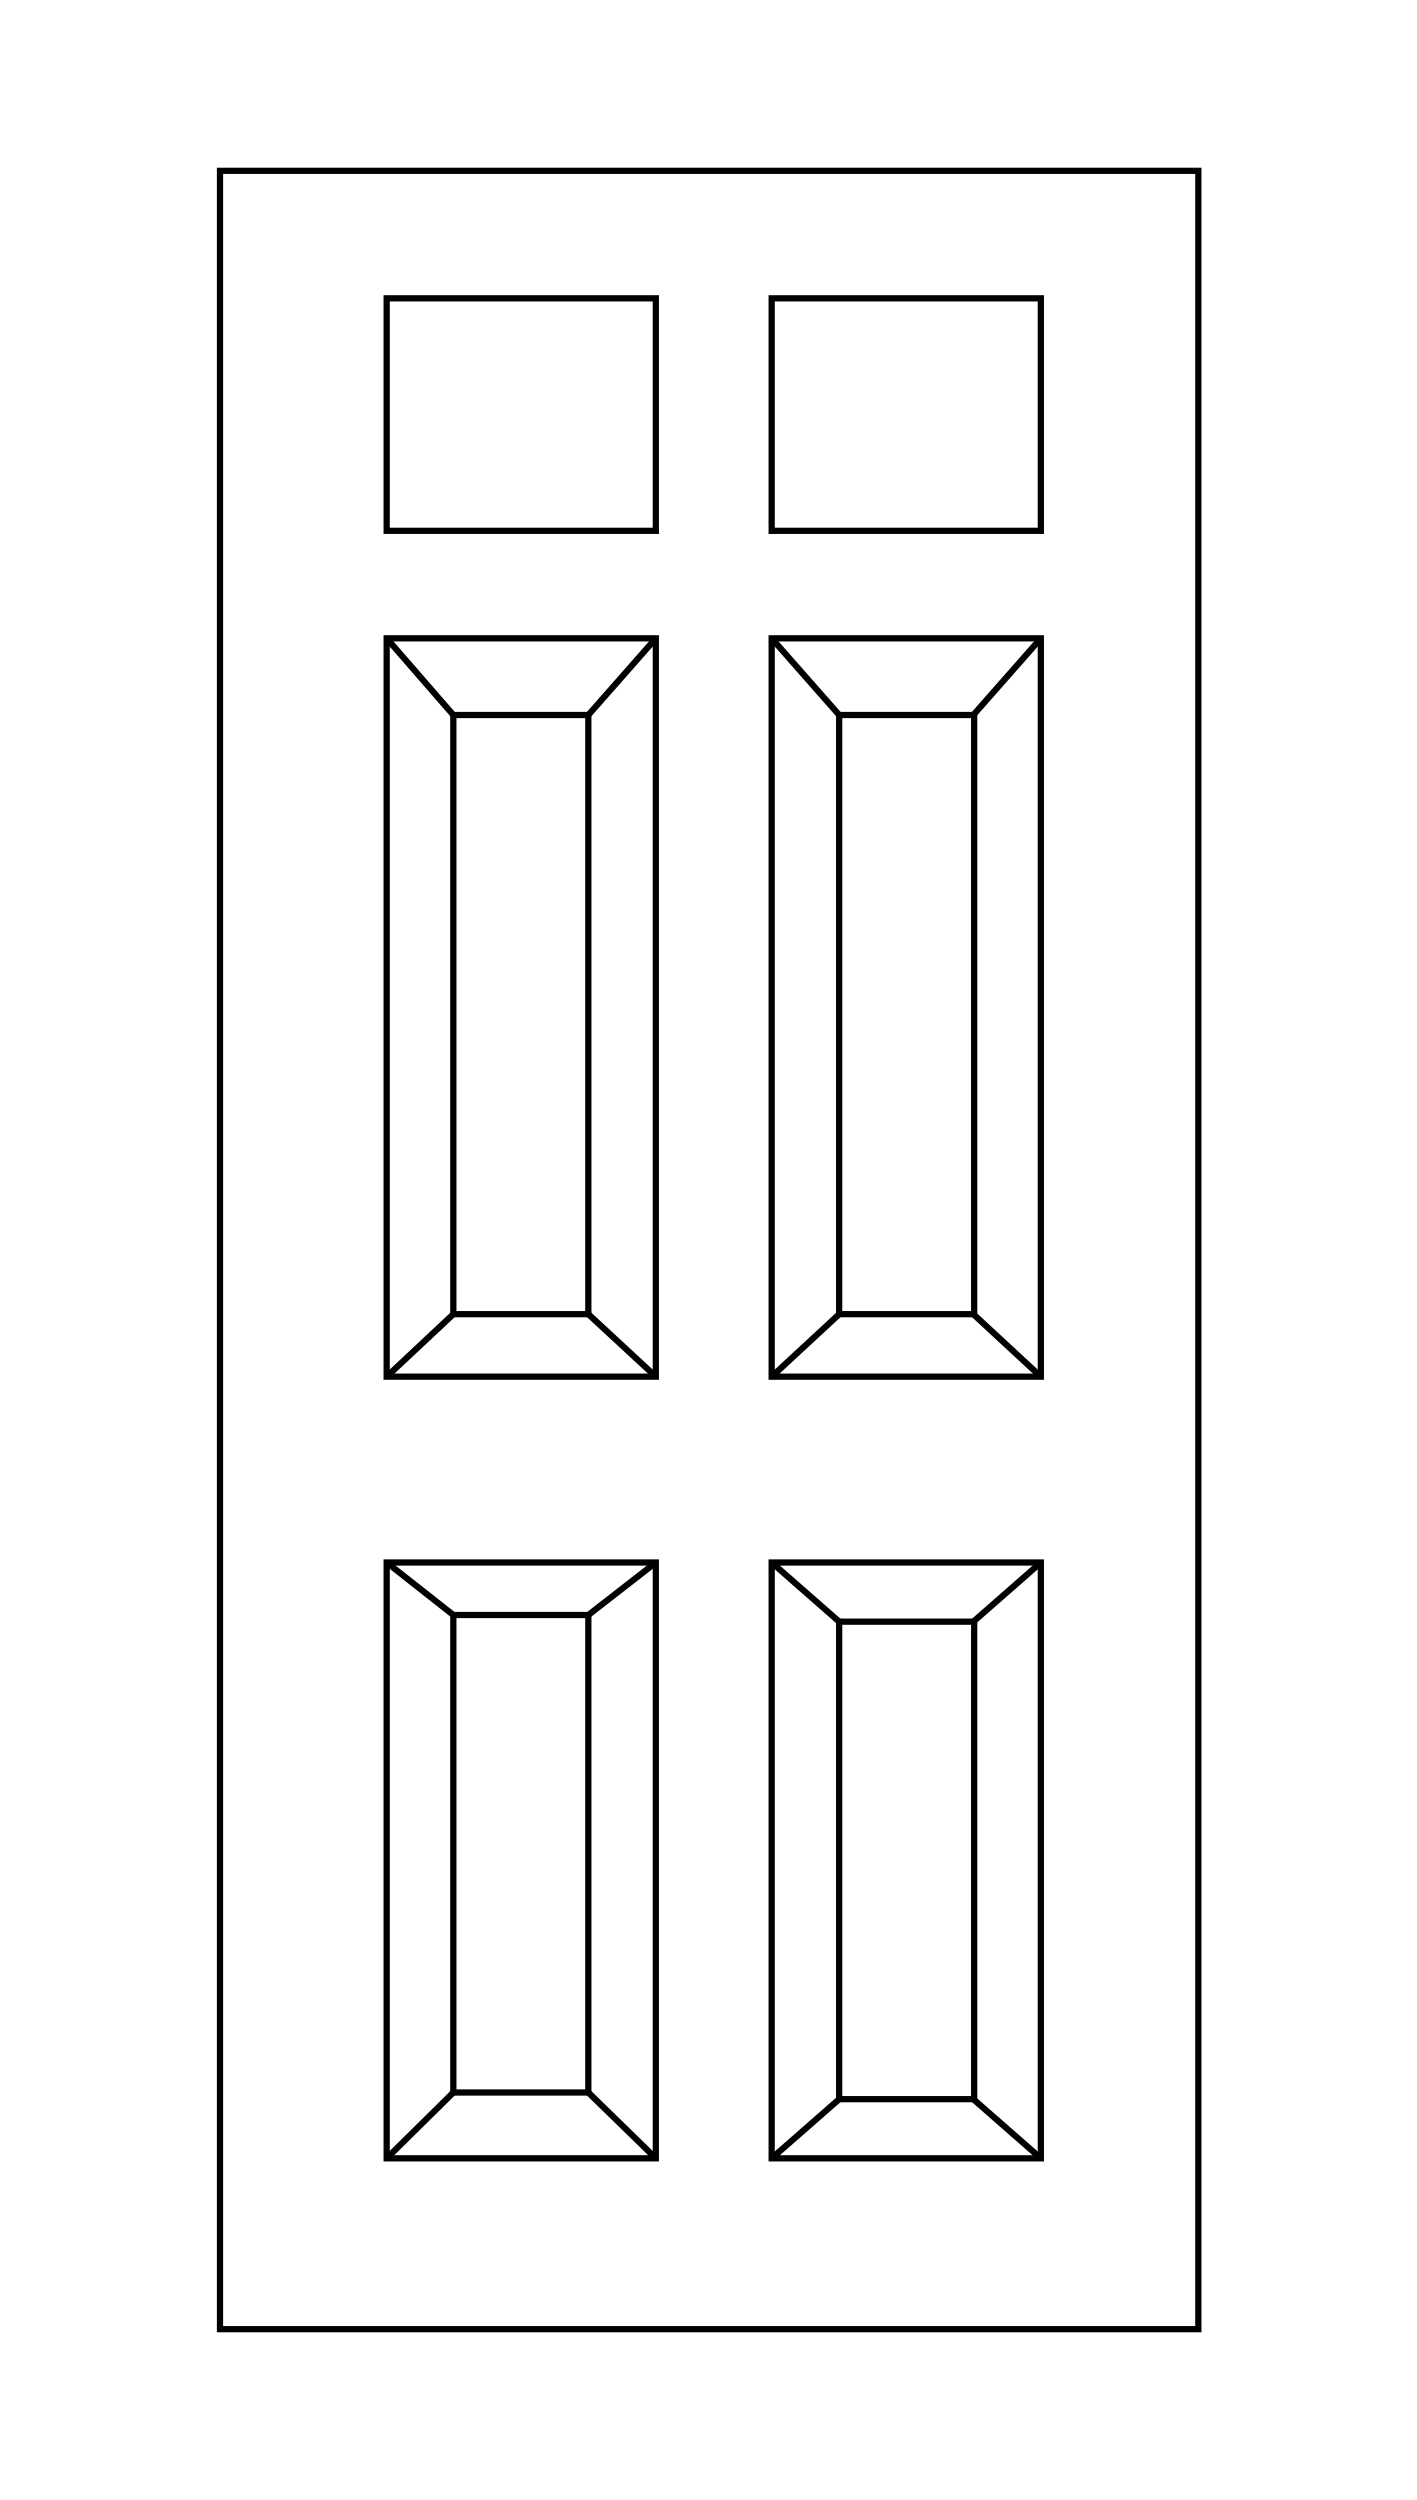
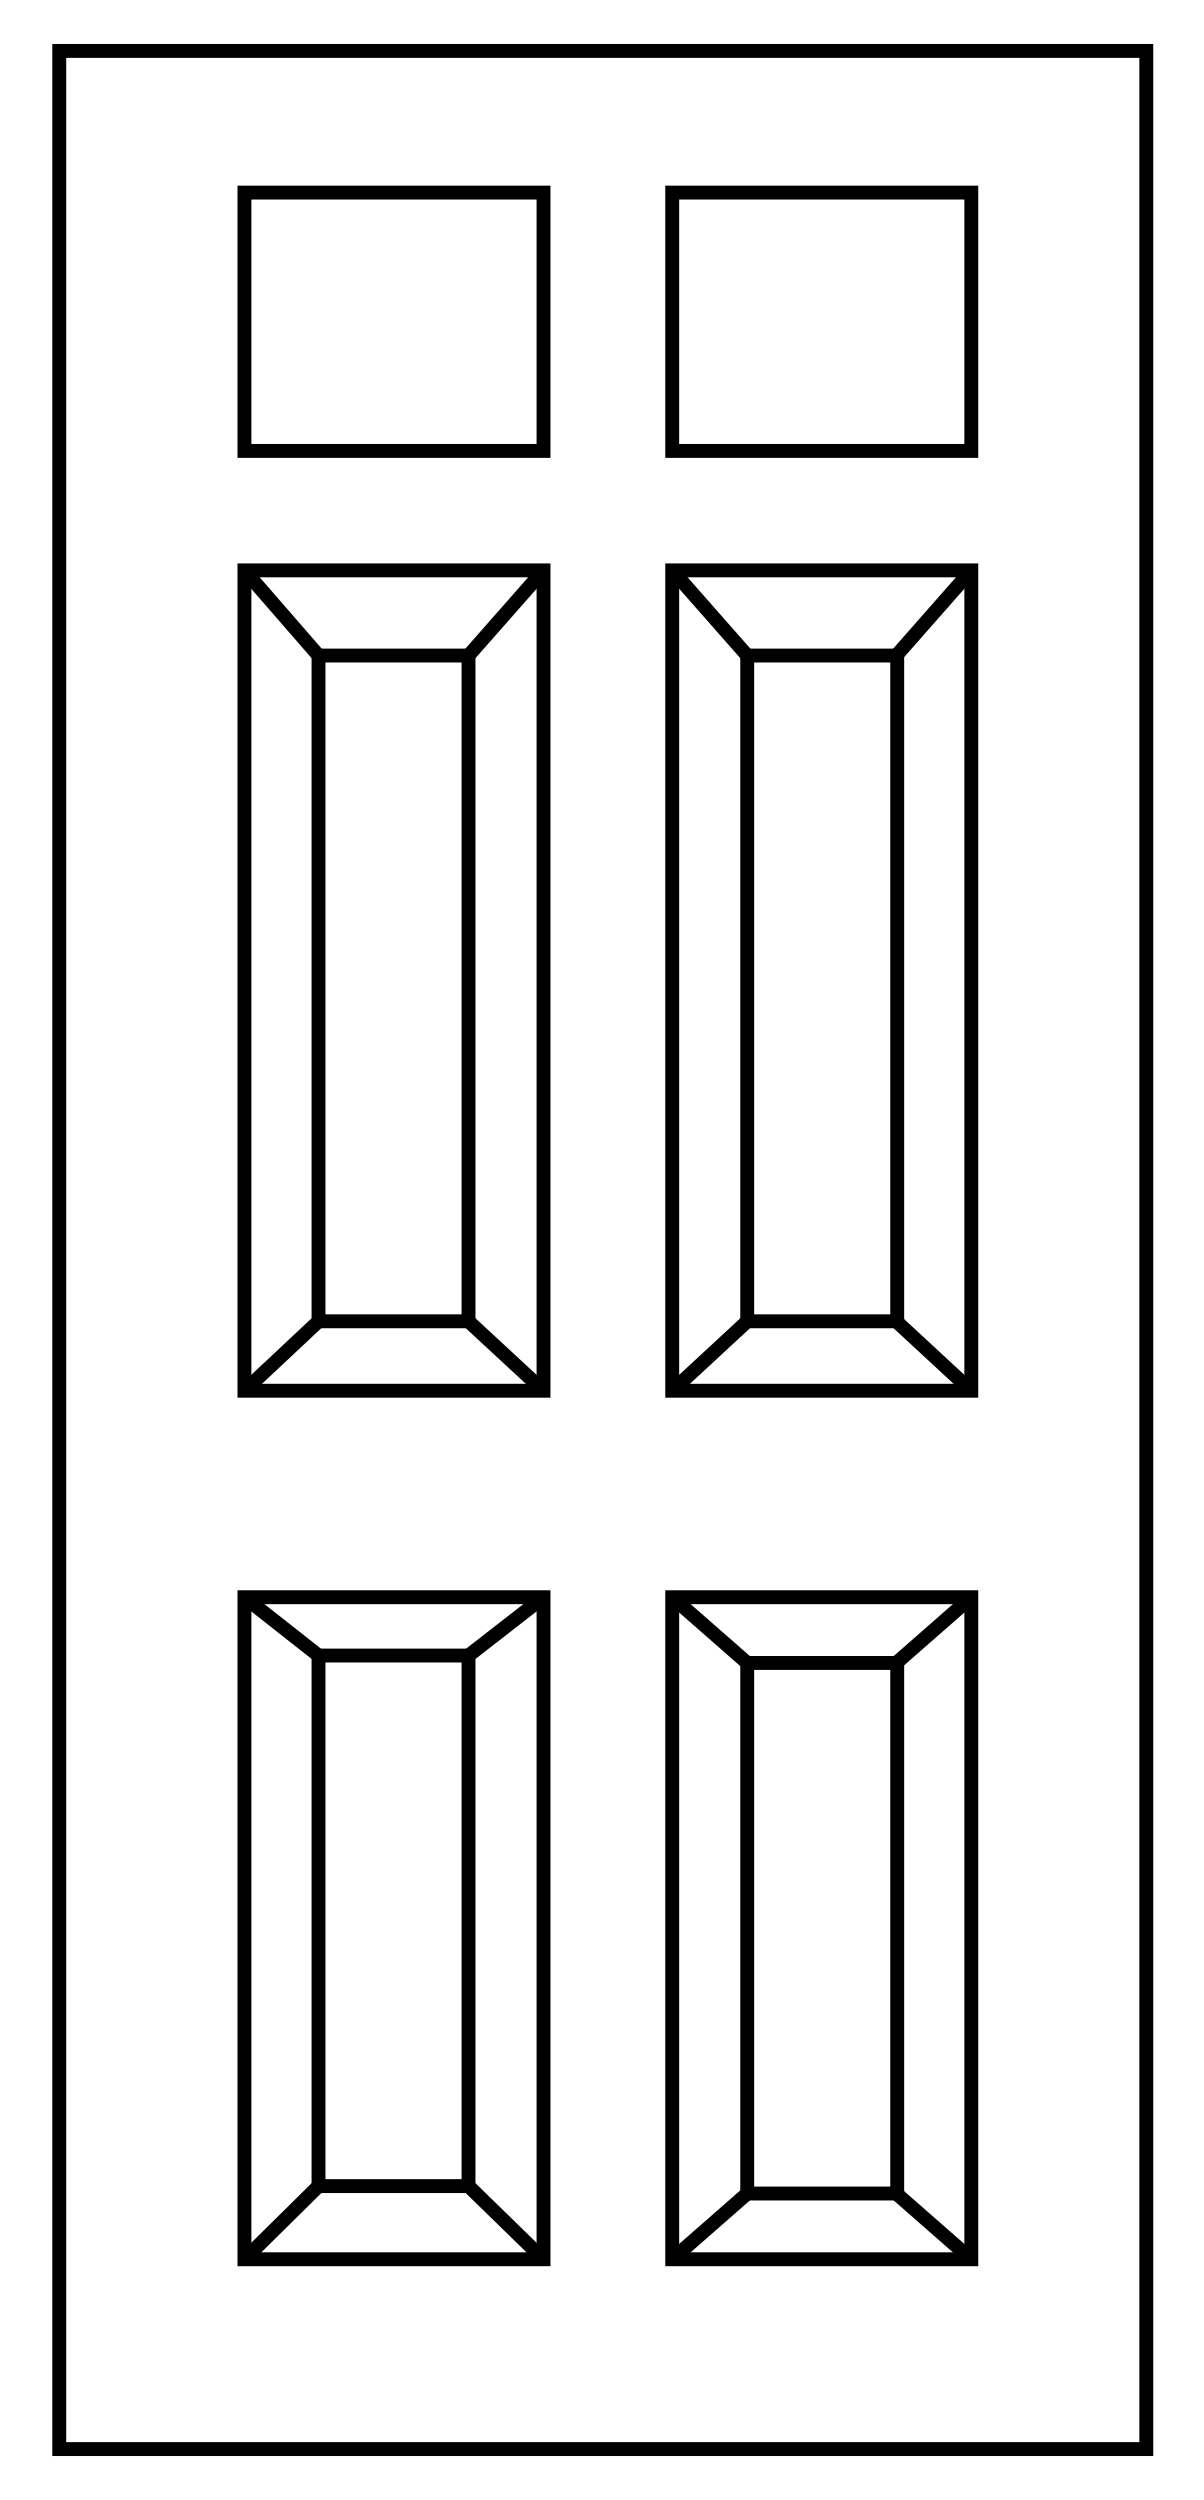
- <svg xmlns="http://www.w3.org/2000/svg" version="1.1" x="0px" y="0px" viewBox="0 0 170 300" style="enable-background:new 0 0 170 300;" xml:space="preserve">
+ <svg xmlns="http://www.w3.org/2000/svg" version="1.1" id="Layer_1" x="0px" y="0px" viewBox="0 0 130 270" style="enable-background:new 0 0 130 270;" xml:space="preserve">
  <style type="text/css">
- 	.st0{fill:none;stroke:#000000;stroke-width:0.75;stroke-miterlimit:10;}
- 	.st1{fill:none;stroke:#000000;stroke-miterlimit:10;}
+ 	.st0{fill:none;stroke:#000000;stroke-width:1.5;stroke-miterlimit:10;}
</style>
-   <g id="Layer_1">
-     <g>
-       <rect x="46.4" y="76.6" class="st0" width="32.3" height="88.6" />
-       <rect x="54.4" y="85.8" class="st0" width="16.2" height="71.9" />
-       <rect x="54.4" y="193.8" class="st0" width="16.2" height="57.3" />
-       <rect x="100.7" y="194.6" class="st0" width="16.2" height="57.3" />
-       <rect x="100.7" y="85.8" class="st0" width="16.2" height="71.9" />
-       <rect x="46.4" y="187.5" class="st0" width="32.3" height="71.5" />
-       <rect x="46.4" y="35.8" class="st0" width="32.3" height="27.9" />
-       <rect x="92.6" y="35.8" class="st0" width="32.3" height="27.9" />
-       <rect x="92.6" y="187.5" class="st0" width="32.3" height="71.5" />
-       <rect x="92.6" y="76.6" class="st0" width="32.3" height="88.6" />
-       <line class="st0" x1="124.9" y1="76.6" x2="116.8" y2="85.8" />
-       <line class="st0" x1="92.6" y1="76.6" x2="100.7" y2="85.8" />
-       <line class="st0" x1="116.8" y1="157.7" x2="124.9" y2="165.2" />
-       <line class="st0" x1="100.7" y1="157.7" x2="92.6" y2="165.2" />
-       <line class="st0" x1="70.6" y1="157.7" x2="78.7" y2="165.2" />
-       <line class="st0" x1="54.4" y1="157.7" x2="46.4" y2="165.2" />
-       <line class="st0" x1="54.4" y1="85.8" x2="46.4" y2="76.6" />
-       <line class="st0" x1="70.6" y1="85.8" x2="78.7" y2="76.6" />
-       <line class="st0" x1="92.6" y1="187.5" x2="100.7" y2="194.6" />
-       <line class="st0" x1="124.9" y1="187.5" x2="116.8" y2="194.6" />
-       <line class="st0" x1="116.8" y1="251.9" x2="124.9" y2="259" />
-       <line class="st0" x1="100.7" y1="251.9" x2="92.6" y2="259" />
-       <line class="st0" x1="70.6" y1="251.1" x2="78.7" y2="259" />
-       <line class="st0" x1="54.4" y1="251.1" x2="46.4" y2="259" />
-       <line class="st0" x1="70.6" y1="193.8" x2="78.7" y2="187.5" />
-       <line class="st0" x1="54.4" y1="193.8" x2="46.4" y2="187.5" />
-       <rect x="26.4" y="20.5" class="st0" width="117.4" height="259" />
-     </g>
-     <path class="st1" d="M18.6,295.2" />
+   <g>
+     <rect x="26.4" y="61.6" class="st0" width="32.3" height="88.6" />
+     <rect x="34.4" y="70.8" class="st0" width="16.2" height="71.9" />
+     <rect x="34.4" y="178.8" class="st0" width="16.2" height="57.3" />
+     <rect x="80.7" y="179.6" class="st0" width="16.2" height="57.3" />
+     <rect x="80.7" y="70.8" class="st0" width="16.2" height="71.9" />
+     <rect x="26.4" y="172.5" class="st0" width="32.3" height="71.5" />
+     <rect x="26.4" y="20.8" class="st0" width="32.3" height="27.9" />
+     <rect x="72.6" y="20.8" class="st0" width="32.3" height="27.9" />
+     <rect x="72.6" y="172.5" class="st0" width="32.3" height="71.5" />
+     <rect x="72.6" y="61.6" class="st0" width="32.3" height="88.6" />
+     <line class="st0" x1="104.9" y1="61.6" x2="96.8" y2="70.8" />
+     <line class="st0" x1="72.6" y1="61.6" x2="80.7" y2="70.8" />
+     <line class="st0" x1="96.8" y1="142.7" x2="104.9" y2="150.2" />
+     <line class="st0" x1="80.7" y1="142.7" x2="72.6" y2="150.2" />
+     <line class="st0" x1="50.6" y1="142.7" x2="58.7" y2="150.2" />
+     <line class="st0" x1="34.4" y1="142.7" x2="26.4" y2="150.2" />
+     <line class="st0" x1="34.4" y1="70.8" x2="26.4" y2="61.6" />
+     <line class="st0" x1="50.6" y1="70.8" x2="58.7" y2="61.6" />
+     <line class="st0" x1="72.6" y1="172.5" x2="80.7" y2="179.6" />
+     <line class="st0" x1="104.9" y1="172.5" x2="96.8" y2="179.6" />
+     <line class="st0" x1="96.8" y1="236.9" x2="104.9" y2="244" />
+     <line class="st0" x1="80.7" y1="236.9" x2="72.6" y2="244" />
+     <line class="st0" x1="50.6" y1="236.1" x2="58.7" y2="244" />
+     <line class="st0" x1="34.4" y1="236.1" x2="26.4" y2="244" />
+     <line class="st0" x1="50.6" y1="178.8" x2="58.7" y2="172.5" />
+     <line class="st0" x1="34.4" y1="178.8" x2="26.4" y2="172.5" />
+     <rect x="6.4" y="5.5" class="st0" width="117.4" height="259" />
  </g>
-   <g id="Layer_2">
- </g>
</svg>
